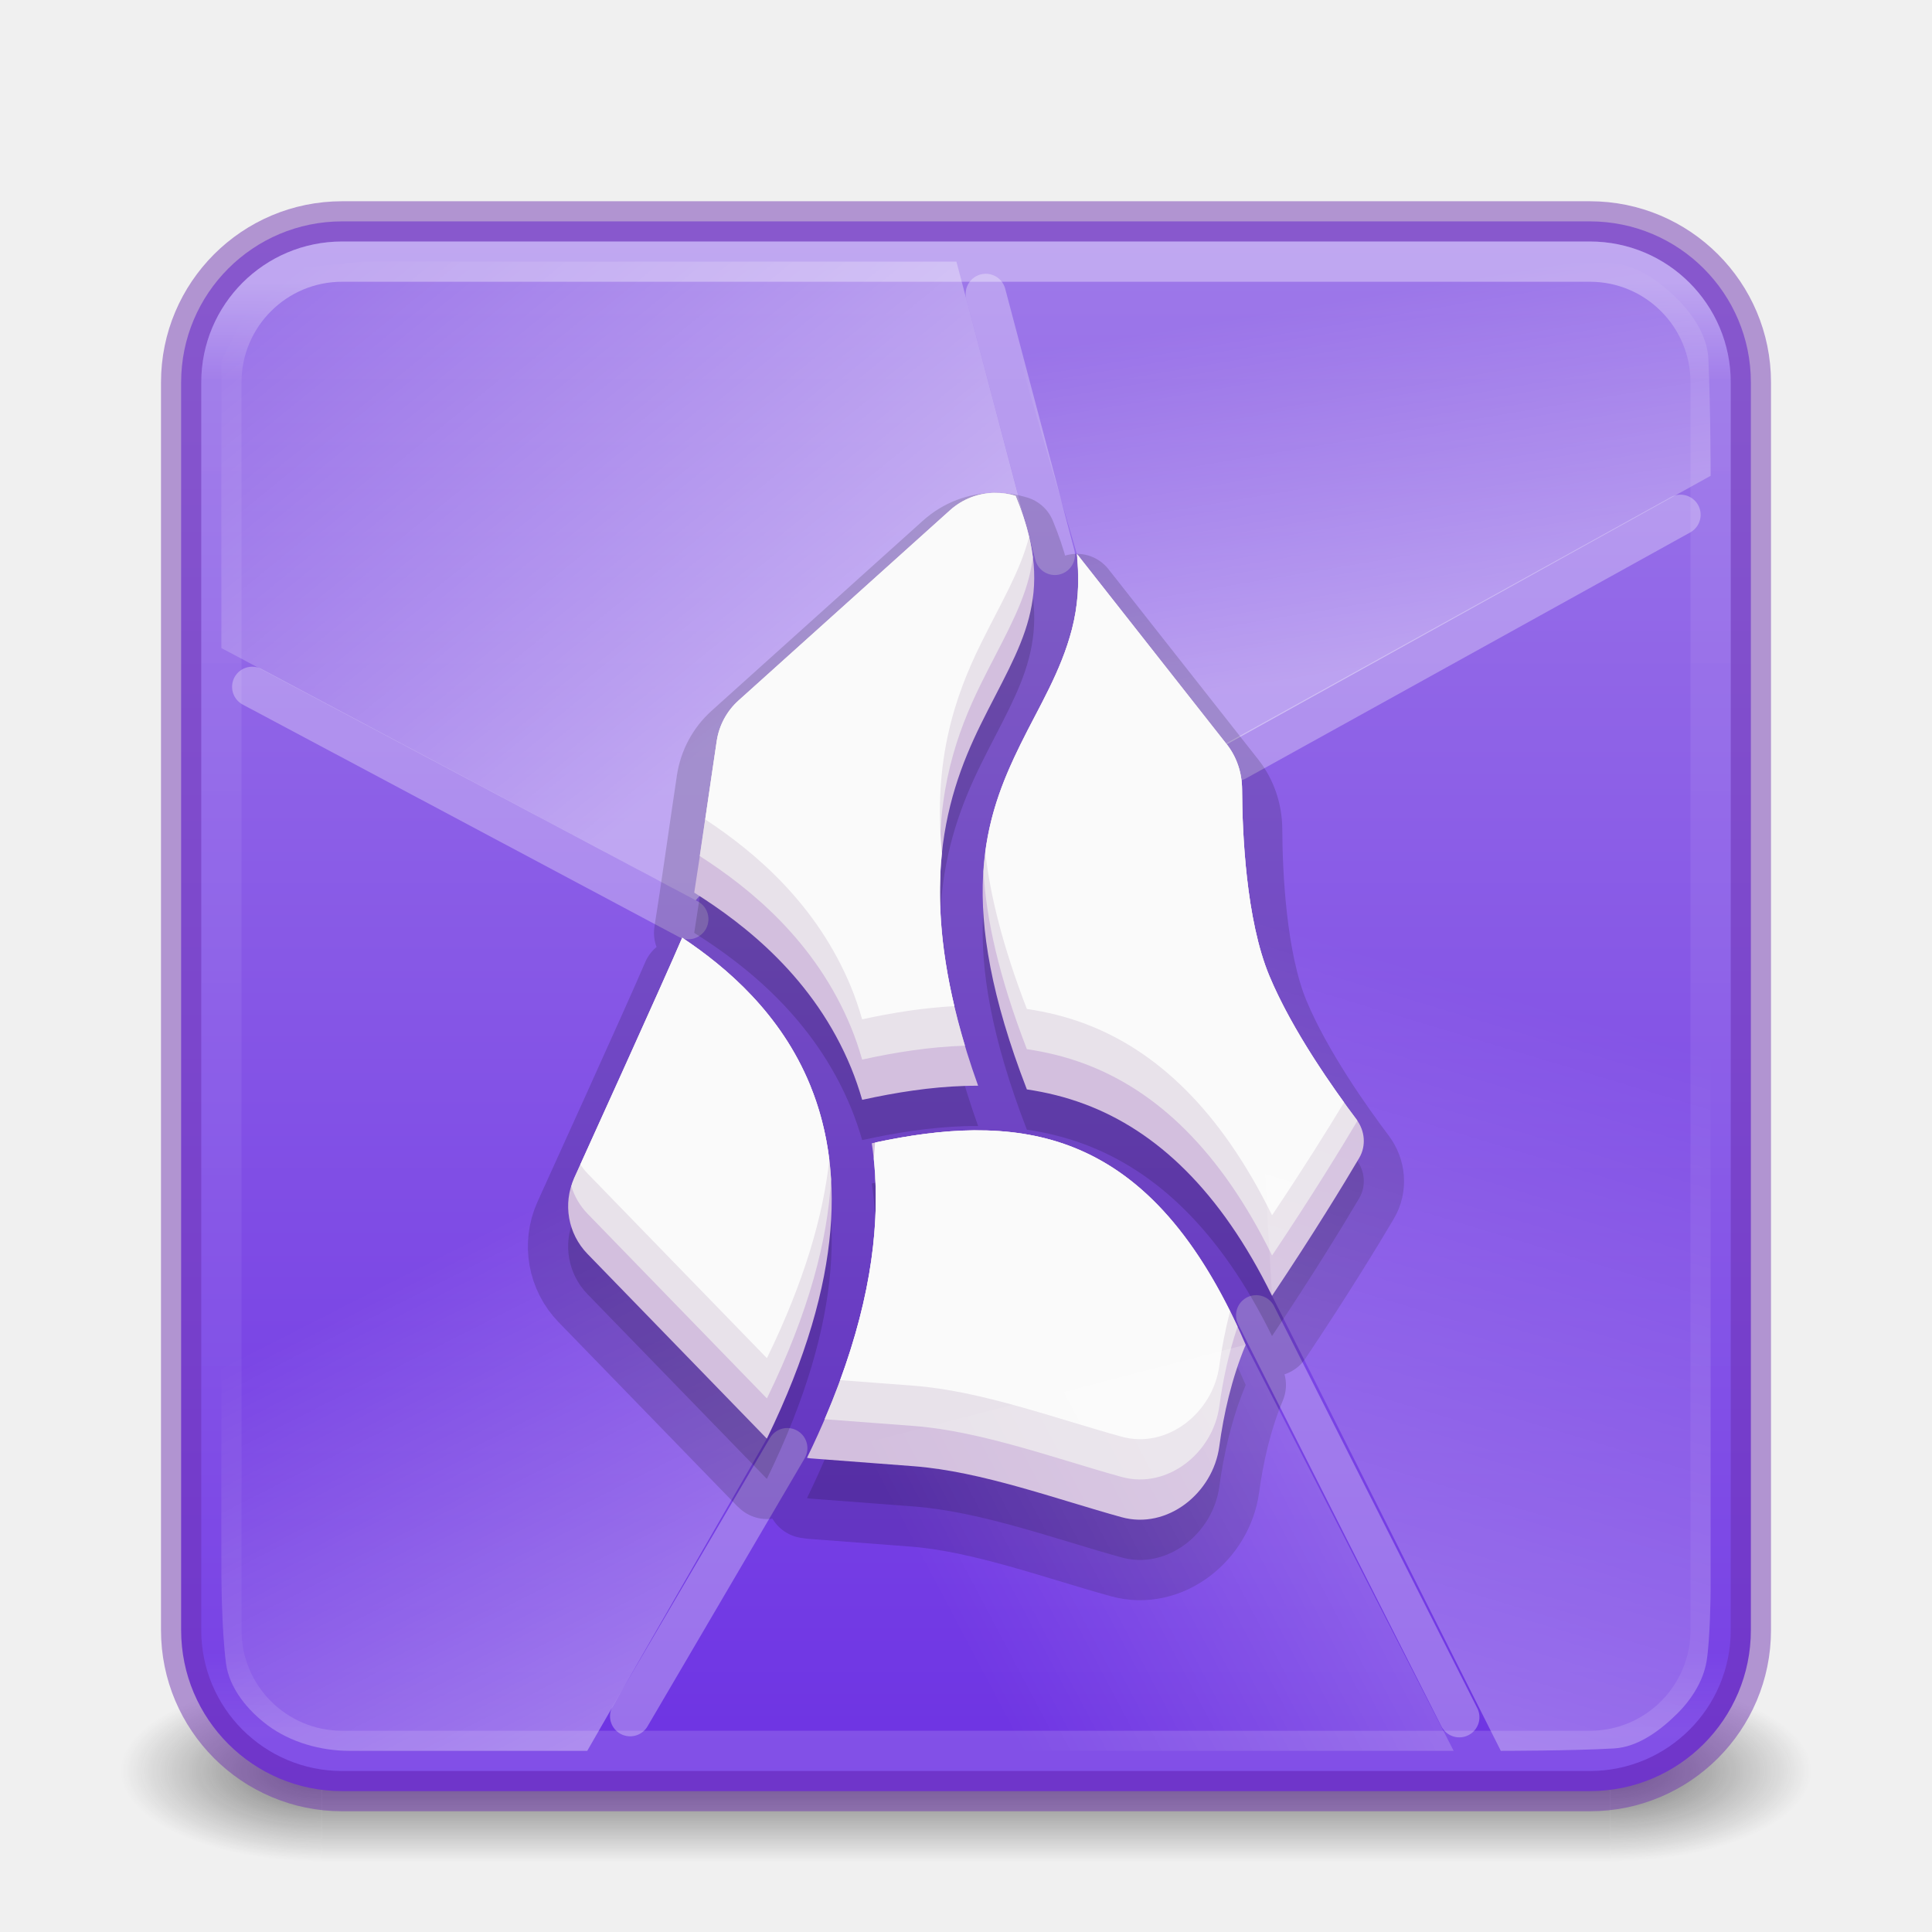
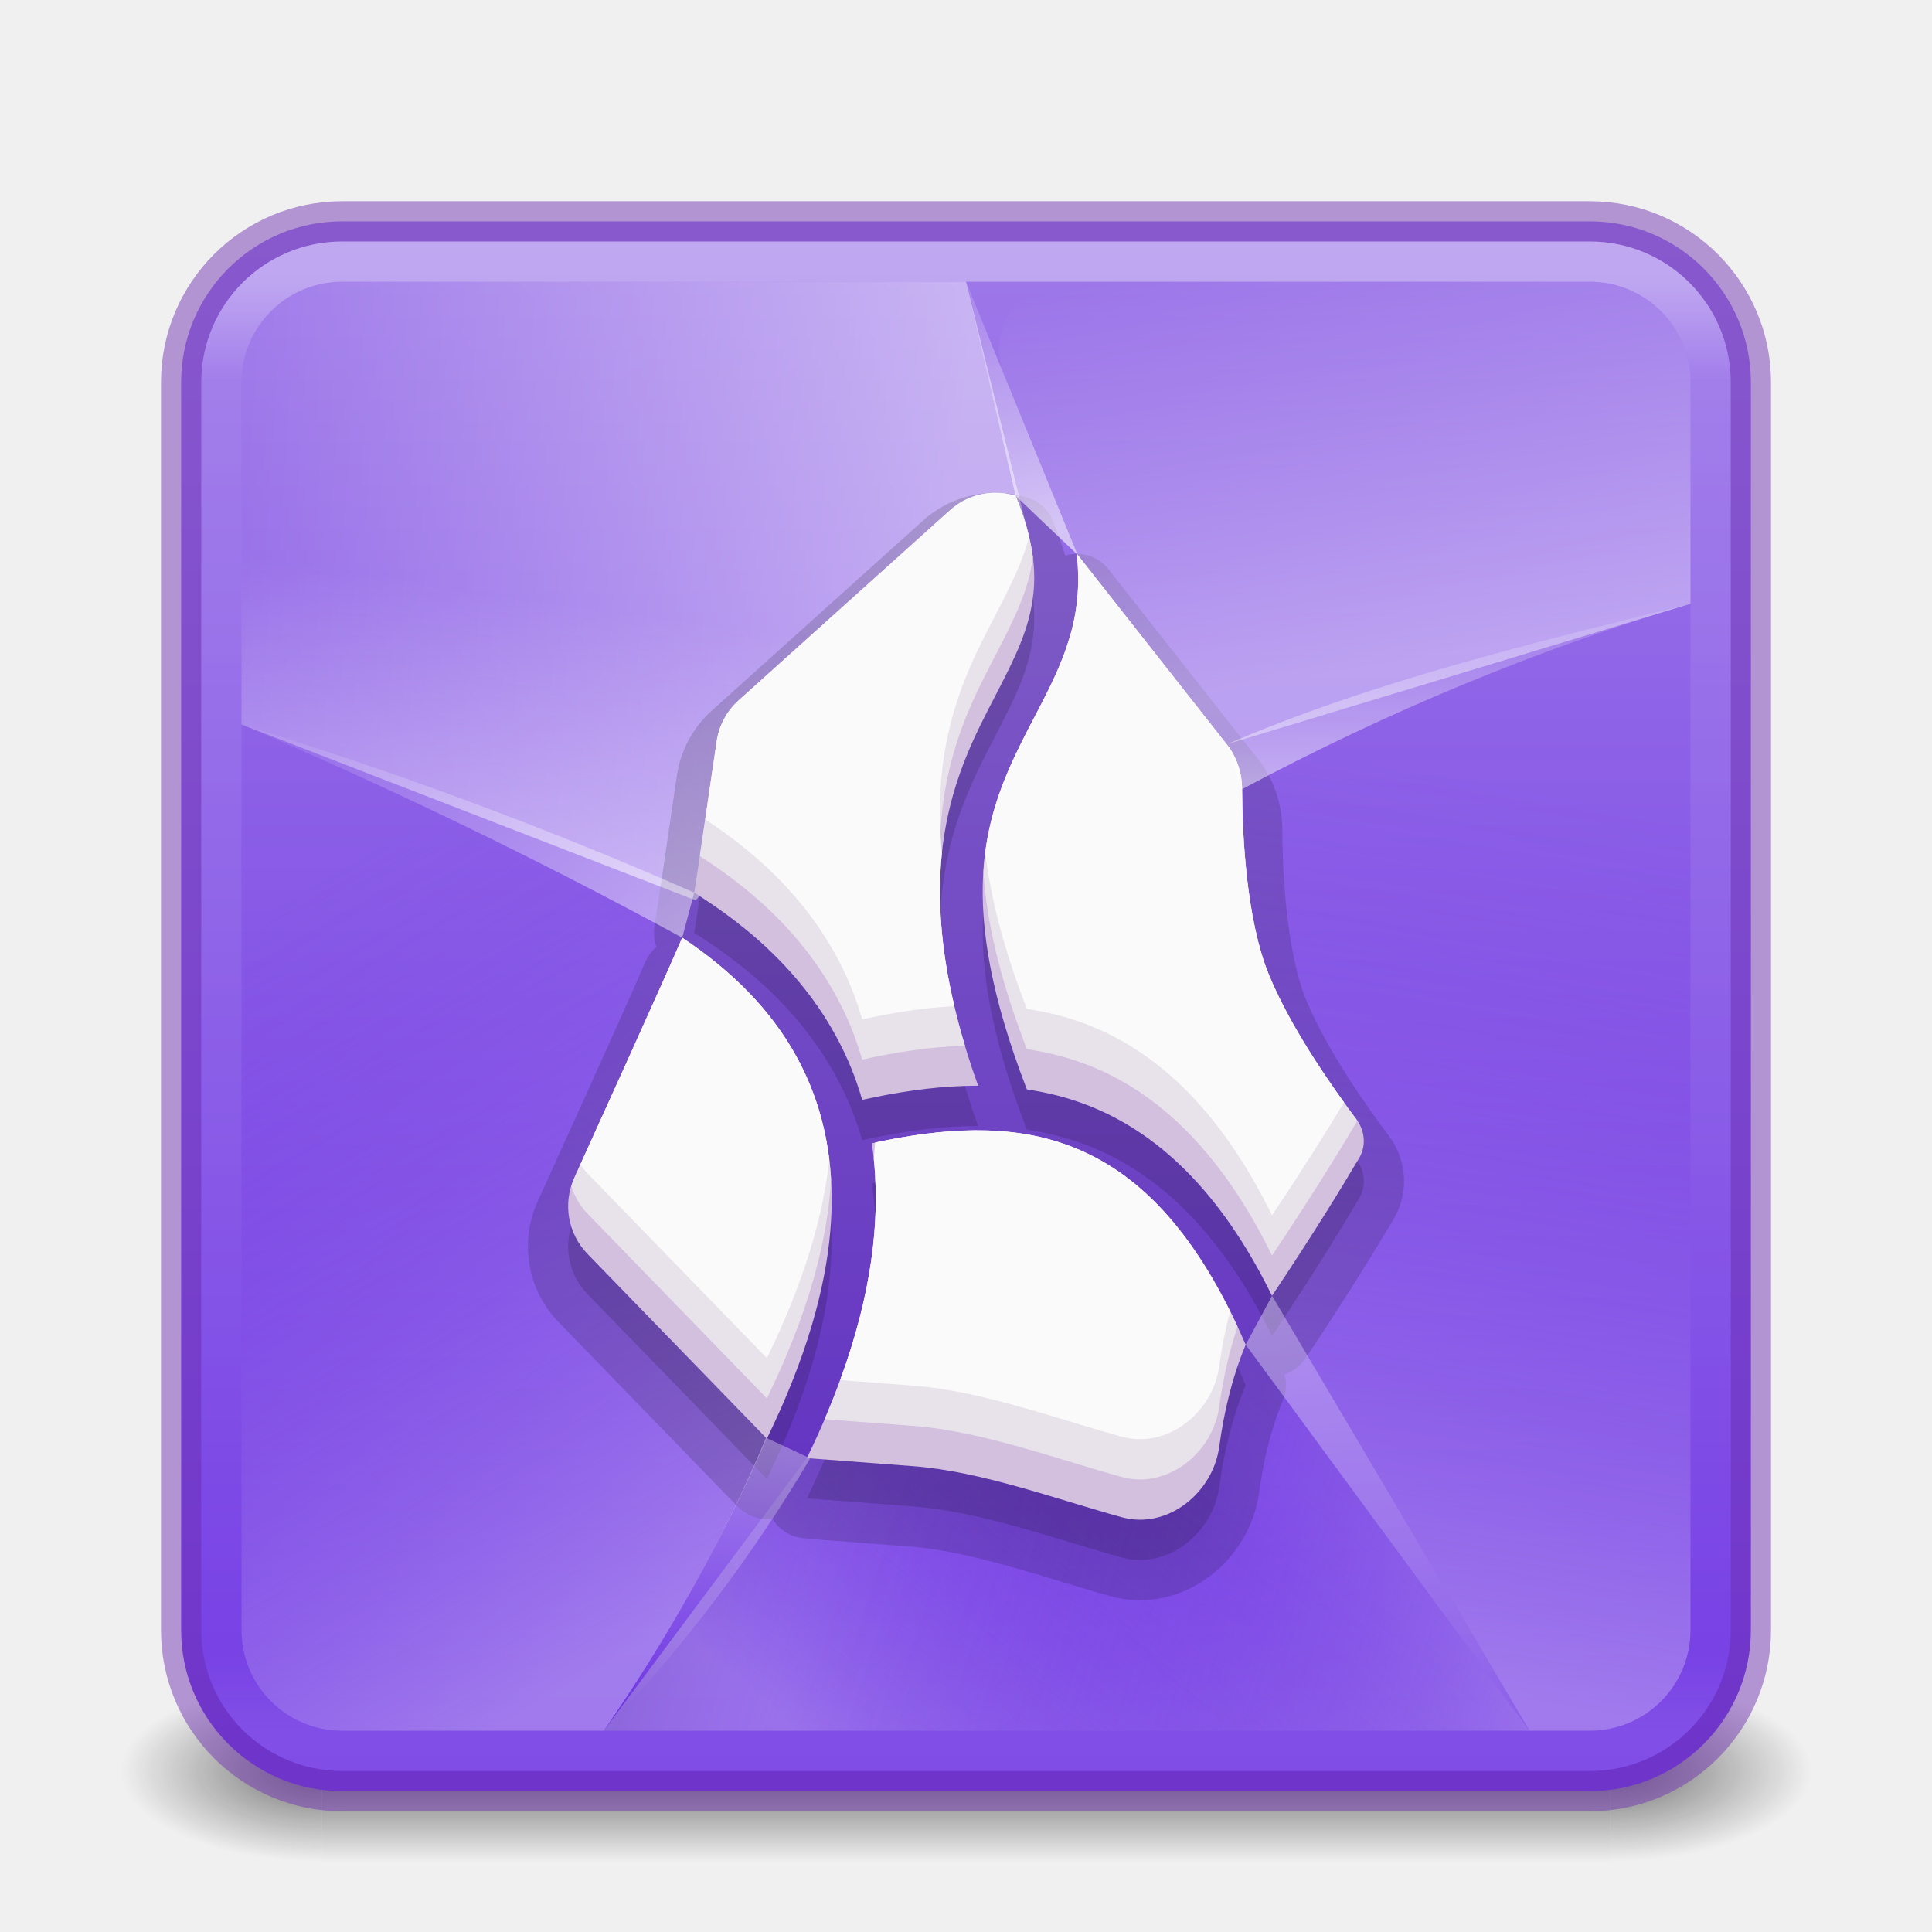
<svg xmlns="http://www.w3.org/2000/svg" xmlns:xlink="http://www.w3.org/1999/xlink" version="1.1" width="48" height="48" id="svg6649" xml:space="preserve">
  <defs id="defs6651">
-     <linearGradient id="linearGradient42">
-       <stop style="stop-color:#ffffff;stop-opacity:0.3;" offset="0" id="stop42" />
-       <stop style="stop-color:#ffffff;stop-opacity:0;" offset="1" id="stop43" />
+     <linearGradient id="linearGradient63">
+       <stop style="stop-color:#000000;stop-opacity:0.2;" offset="0" id="stop61" />
+       <stop style="stop-color:#6c31e3;stop-opacity:0;" offset="0.402" id="stop62" />
+       <stop style="stop-color:#b598f1;stop-opacity:0.088;" offset="0.586" id="stop64" />
+       <stop style="stop-color:#ffffff;stop-opacity:0.3;" offset="1" id="stop63" />
    </linearGradient>
-     <linearGradient id="linearGradient40">
-       <stop style="stop-color:#ffffff;stop-opacity:0.2;" offset="0" id="stop40" />
-       <stop style="stop-color:#ffffff;stop-opacity:0;" offset="1" id="stop41" />
+     <linearGradient id="linearGradient59">
+       <stop style="stop-color:#ffffff;stop-opacity:1;" offset="0" id="stop59" />
+       <stop style="stop-color:#ffffff;stop-opacity:0;" offset="1" id="stop60" />
    </linearGradient>
-     <linearGradient id="linearGradient36">
-       <stop style="stop-color:#ffffff;stop-opacity:0.349;" offset="0" id="stop36" />
-       <stop style="stop-color:#ffffff;stop-opacity:0;" offset="1" id="stop39" />
+     <linearGradient id="linearGradient57">
+       <stop style="stop-color:#ffffff;stop-opacity:1;" offset="0" id="stop57" />
+       <stop style="stop-color:#ffffff;stop-opacity:0;" offset="1" id="stop58" />
+     </linearGradient>
+     <linearGradient id="linearGradient55">
+       <stop style="stop-color:#000000;stop-opacity:0.2;" offset="0" id="stop54" />
+       <stop style="stop-color:#6c31e3;stop-opacity:0;" offset="0.292" id="stop56" />
+       <stop style="stop-color:#ffffff;stop-opacity:0.3;" offset="1" id="stop55" />
+     </linearGradient>
+     <linearGradient id="linearGradient53">
+       <stop style="stop-color:#ffffff;stop-opacity:0.349;" offset="0" id="stop51" />
+       <stop style="stop-color:#6c31e3;stop-opacity:0;" offset="0.871" id="stop52" />
+     </linearGradient>
+     <linearGradient id="linearGradient49">
+       <stop style="stop-color:#ffffff;stop-opacity:1;" offset="0" id="stop49" />
+       <stop style="stop-color:#ffffff;stop-opacity:0;" offset="1" id="stop50" />
+     </linearGradient>
+     <linearGradient id="linearGradient46">
+       <stop style="stop-color:#ffffff;stop-opacity:1;" offset="0" id="stop47" />
+       <stop style="stop-color:#ffffff;stop-opacity:0;" offset="1" id="stop48" />
+     </linearGradient>
+     <linearGradient id="linearGradient45">
+       <stop style="stop-color:#ffffff;stop-opacity:0.349;" offset="0" id="stop44" />
+       <stop style="stop-color:#6c31e3;stop-opacity:0;" offset="0.762" id="stop46" />
+     </linearGradient>
+     <linearGradient id="linearGradient19">
+       <stop style="stop-color:#ffffff;stop-opacity:1;" offset="0" id="stop19" />
+       <stop style="stop-color:#ffffff;stop-opacity:0;" offset="1" id="stop20" />
    </linearGradient>
    <linearGradient id="linearGradient31">
      <stop style="stop-color:#ffffff;stop-opacity:0.452;" offset="0" id="stop34" />
      <stop style="stop-color:#ffffff;stop-opacity:0;" offset="1" id="stop35" />
    </linearGradient>
    <linearGradient id="linearGradient27">
      <stop style="stop-color:#ffffff;stop-opacity:0.396;" offset="0" id="stop27" />
      <stop style="stop-color:#ffffff;stop-opacity:0;" offset="1" id="stop30" />
    </linearGradient>
    <linearGradient id="linearGradient1201">
      <stop id="stop1193" style="stop-color:#ffffff;stop-opacity:1" offset="0" />
      <stop id="stop1195" style="stop-color:#ffffff;stop-opacity:0.235" offset="0.068" />
      <stop id="stop1197" style="stop-color:#ffffff;stop-opacity:0.157" offset="0.947" />
      <stop id="stop1199" style="stop-color:#ffffff;stop-opacity:0.392" offset="1" />
    </linearGradient>
    <linearGradient id="linearGradient3688-166-749">
      <stop id="stop2883" style="stop-color:#181818;stop-opacity:1" offset="0" />
      <stop id="stop2885" style="stop-color:#181818;stop-opacity:0" offset="1" />
    </linearGradient>
    <linearGradient id="linearGradient3702-501-757">
      <stop id="stop2895" style="stop-color:#181818;stop-opacity:0" offset="0" />
      <stop id="stop2897" style="stop-color:#181818;stop-opacity:1" offset="0.5" />
      <stop id="stop2899" style="stop-color:#181818;stop-opacity:0" offset="1" />
    </linearGradient>
-     <radialGradient cx="4.993" cy="43.5" r="2.5" fx="4.993" fy="43.5" id="radialGradient3013-6" xlink:href="#linearGradient3688-166-749" gradientUnits="userSpaceOnUse" gradientTransform="matrix(2.003784,0,0,0.8999999,29.98813,4.850003)" />
-     <radialGradient cx="4.993" cy="43.5" r="2.5" fx="4.993" fy="43.5" id="radialGradient3015-1" xlink:href="#linearGradient3688-166-749" gradientUnits="userSpaceOnUse" gradientTransform="matrix(2.003784,0,0,0.8999999,-18.01187,-83.15)" />
-     <linearGradient x1="39" y1="6" x2="39" y2="41.945" id="linearGradient3058-5" xlink:href="#linearGradient1201" gradientUnits="userSpaceOnUse" gradientTransform="translate(4e-6,1.000006)" />
-     <linearGradient xlink:href="#linearGradient3702-501-757" id="linearGradient1191" gradientUnits="userSpaceOnUse" x1="25.058" y1="47.028" x2="25.058" y2="39.999" gradientTransform="matrix(1.142857,0,0,0.6428571,-3.428569,16.03572)" />
-     <linearGradient xlink:href="#linearGradient870" id="linearGradient930-9-2" x1="16.768" y1="2.768" x2="16.768" y2="29.897" gradientUnits="userSpaceOnUse" gradientTransform="matrix(1.444444,0,0,1.444444,0.888913,1.888891)" />
    <linearGradient id="linearGradient870">
      <stop id="stop866" offset="0" style="stop-color:#9e79e9;stop-opacity:1;" />
      <stop id="stop868" offset="1" style="stop-color:#6c31e3;stop-opacity:1;" />
    </linearGradient>
-     <linearGradient xlink:href="#linearGradient27" id="linearGradient30" x1="35.33" y1="16.346" x2="33.816" y2="7.375" gradientUnits="userSpaceOnUse" />
-     <linearGradient xlink:href="#linearGradient31" id="linearGradient35" x1="20.975" y1="16.04" x2="10.978" y2="3.786" gradientUnits="userSpaceOnUse" />
-     <linearGradient xlink:href="#linearGradient36" id="linearGradient39" x1="15.655" y1="42.638" x2="10.048" y2="31.618" gradientUnits="userSpaceOnUse" />
-     <linearGradient xlink:href="#linearGradient40" id="linearGradient41" x1="33.885" y1="37.756" x2="24.839" y2="42.528" gradientUnits="userSpaceOnUse" />
-     <linearGradient xlink:href="#linearGradient42" id="linearGradient43" x1="37.287" y1="43.5" x2="42.5" y2="26.227" gradientUnits="userSpaceOnUse" />
+     <radialGradient cx="4.993" cy="43.5" r="2.5" fx="4.993" fy="43.5" id="radialGradient3013-6-7" xlink:href="#linearGradient3688-166-749" gradientUnits="userSpaceOnUse" gradientTransform="matrix(2.003784,0,0,0.8999999,29.98813,4.850003)" />
+     <radialGradient cx="4.993" cy="43.5" r="2.5" fx="4.993" fy="43.5" id="radialGradient3015-1-9" xlink:href="#linearGradient3688-166-749" gradientUnits="userSpaceOnUse" gradientTransform="matrix(2.003784,0,0,0.8999999,-18.01187,-83.15)" />
+     <linearGradient xlink:href="#linearGradient3702-501-757" id="linearGradient2" gradientUnits="userSpaceOnUse" gradientTransform="matrix(1.142857,0,0,0.6428571,-3.428569,16.03572)" x1="25.058" y1="47.028" x2="25.058" y2="39.999" />
+     <linearGradient xlink:href="#linearGradient1201" id="linearGradient7" gradientUnits="userSpaceOnUse" gradientTransform="translate(4e-6,1.000006)" x1="39" y1="6" x2="39" y2="41.945" />
+     <linearGradient xlink:href="#linearGradient870" id="linearGradient16" x1="82" y1="6" x2="82" y2="44" gradientUnits="userSpaceOnUse" gradientTransform="translate(-58)" />
+     <linearGradient xlink:href="#linearGradient19" id="linearGradient20" x1="84.002" y1="13.051" x2="82" y2="5.5" gradientUnits="userSpaceOnUse" gradientTransform="translate(-58)" />
+     <linearGradient xlink:href="#linearGradient53" id="linearGradient32" gradientUnits="userSpaceOnUse" x1="34.616" y1="41.75" x2="38.823" y2="16.314" />
+     <linearGradient xlink:href="#linearGradient63" id="linearGradient33" gradientUnits="userSpaceOnUse" x1="34.883" y1="29.53" x2="22.347" y2="45" />
+     <linearGradient xlink:href="#linearGradient31" id="linearGradient34" gradientUnits="userSpaceOnUse" x1="24" y1="10.788" x2="4" y2="9.482" />
+     <linearGradient xlink:href="#linearGradient27" id="linearGradient37" gradientUnits="userSpaceOnUse" x1="35.33" y1="16.346" x2="33.554" y2="6" />
+     <linearGradient xlink:href="#linearGradient45" id="linearGradient38" gradientUnits="userSpaceOnUse" x1="15.743" y1="40.985" x2="2.3" y2="17.665" />
+     <linearGradient xlink:href="#linearGradient31" id="linearGradient44" gradientUnits="userSpaceOnUse" x1="11.92" y1="23.297" x2="13.116" y2="14.826" />
+     <linearGradient xlink:href="#linearGradient46" id="linearGradient48" x1="73.495" y1="25.496" x2="65.861" y2="15.295" gradientUnits="userSpaceOnUse" gradientTransform="translate(-58)" />
+     <linearGradient xlink:href="#linearGradient49" id="linearGradient50" x1="96.537" y1="19.607" x2="96.487" y2="13.676" gradientUnits="userSpaceOnUse" gradientTransform="translate(-58)" />
+     <linearGradient xlink:href="#linearGradient55" id="linearGradient56" gradientUnits="userSpaceOnUse" x1="13.116" y1="38.533" x2="37.131" y2="46.25" />
+     <linearGradient xlink:href="#linearGradient57" id="linearGradient58" x1="77.989" y1="34.496" x2="77.054" y2="43" gradientUnits="userSpaceOnUse" gradientTransform="translate(-58)" />
+     <linearGradient xlink:href="#linearGradient59" id="linearGradient60" x1="90.603" y1="31.664" x2="94.455" y2="57.563" gradientUnits="userSpaceOnUse" gradientTransform="translate(-58)" />
  </defs>
-   <rect style="opacity:0.6;fill:url(#radialGradient3013-6);fill-opacity:1;stroke:none;stroke-width:0.863" id="rect2801-3-7" y="41.75" x="40" height="4.5" width="5" />
-   <rect style="opacity:0.6;fill:url(#radialGradient3015-1);fill-opacity:1;stroke:none;stroke-width:0.863" id="rect3696-6-3" transform="scale(-1)" y="-46.25" x="-8" height="4.5" width="5" />
-   <rect style="opacity:0.6;fill:url(#linearGradient1191);fill-opacity:1;stroke:none;stroke-width:0.863" id="rect3700-4-6" y="41.75" x="8" height="4.5" width="32" />
-   <rect style="color:#000000;font-variation-settings:normal;display:inline;overflow:visible;visibility:visible;opacity:1;vector-effect:none;fill:url(#linearGradient930-9-2);fill-opacity:1;fill-rule:nonzero;stroke:#7239b3;stroke-width:1;stroke-linecap:butt;stroke-linejoin:miter;stroke-miterlimit:4;stroke-dasharray:none;stroke-dashoffset:0;stroke-opacity:0.5;marker:none;enable-background:accumulate;stop-color:#000000;stop-opacity:1" id="rect5505-21-1" y="5.5" x="4.5" ry="4" rx="4" height="39" width="39" />
-   <path style="opacity:0.3;fill:none;fill-opacity:1;stroke:#ffffff;stroke-linecap:round;stroke-linejoin:round;paint-order:markers stroke fill" d="m 31.209,32.678 5.047,9.986" id="path23" />
-   <path style="opacity:0.3;fill:none;fill-opacity:1;stroke:#ffffff;stroke-linecap:round;stroke-linejoin:round;paint-order:markers stroke fill" d="m 19.56,35.979 -3.904,6.659" id="path22" />
-   <path style="opacity:1;fill:url(#linearGradient39);stroke:none;stroke-width:2;stroke-linecap:butt;stroke-linejoin:round;stroke-dasharray:none;stroke-opacity:1;paint-order:markers stroke fill" d="M 16.95,23.298 5.5,17.225 v 21.816 c 0,0 0,1.416 0.116,2.292 0.081,0.611 0.54,1.164 1.034,1.532 0.568,0.423 1.32,0.634 2.029,0.634 h 2.05 l 3.861,0 4.465,-7.761 z" id="path35" />
-   <path style="opacity:0.3;fill:none;fill-opacity:1;stroke:#ffffff;stroke-linecap:round;stroke-linejoin:round;paint-order:markers stroke fill" d="M 17.101,22.836 6.266,17.064" id="path17" />
-   <path style="opacity:0.3;fill:none;fill-opacity:1;stroke:#ffffff;stroke-linecap:round;stroke-linejoin:round;paint-order:markers stroke fill" d="M 30.718,18.9 41.752,12.79" id="path21" />
-   <path style="opacity:0.3;fill:none;fill-opacity:1;stroke:#ffffff;stroke-linecap:round;stroke-linejoin:round;paint-order:markers stroke fill" d="M 26.207,13.786 24.491,7.302" id="path20" />
-   <path style="opacity:1;fill:url(#linearGradient30);stroke:none;stroke-width:2;stroke-linecap:butt;stroke-linejoin:round;stroke-dasharray:none;stroke-opacity:1;paint-order:markers stroke fill" d="m 24.63,6.5 2.124,7.26 3.725,4.732 12.021,-6.671 c 0,0 0,-1.657 -0.056,-2.905 C 42.419,8.367 42.079,7.839 41.692,7.448 41.229,6.981 40.602,6.536 39.944,6.532 34.02,6.5 24.63,6.5 24.63,6.5 Z" id="path26" />
-   <path style="opacity:1;fill:url(#linearGradient35);stroke:none;stroke-width:2;stroke-linecap:butt;stroke-linejoin:round;stroke-dasharray:none;stroke-opacity:1;paint-order:markers stroke fill" d="M 23.762,6.5 25.52,13.152 17.284,22.368 5.5,16.101 V 8.964 L 6.266,7.449 7.559,6.649 9.031,6.5 Z" id="path30" />
-   <rect style="opacity:0.35;fill:none;stroke:url(#linearGradient3058-5);stroke-width:1;stroke-linecap:round;stroke-linejoin:round;stroke-miterlimit:4;stroke-dasharray:none;stroke-dashoffset:0;stroke-opacity:1" id="rect6741-2" y="6.5" x="5.5" ry="3" rx="3" height="37" width="37" />
-   <path id="path24" style="opacity:0.15;fill:#000000;fill-opacity:1;stroke:#000000;stroke-width:2;stroke-linecap:butt;stroke-linejoin:round;stroke-dasharray:none;stroke-opacity:1;paint-order:markers stroke fill" d="m 24.712,13.244 c -0.396,0.005 -0.793,0.148 -1.113,0.435 l -5.249,4.722 c -0.293,0.263 -0.484,0.619 -0.543,1.009 -0.161,1.065 -0.4,2.776 -0.559,3.767 1.254,0.788 2.984,2.125 3.9,4.359 0.103,0.252 0.193,0.516 0.273,0.789 0.843,-0.185 1.692,-0.318 2.534,-0.345 0.115,-0.004 0.231,-0.006 0.346,-0.005 -1.625,-4.533 -0.867,-7.078 0.059,-8.964 0.489,-0.996 0.983,-1.805 1.203,-2.658 0.215,-0.833 0.209,-1.729 -0.33,-3.035 -0.169,-0.052 -0.344,-0.077 -0.52,-0.075 z m 2.042,1.516 c 0.078,0.684 0.025,1.302 -0.121,1.869 -0.275,1.064 -0.822,1.933 -1.282,2.87 -0.901,1.835 -1.623,3.946 0.161,8.567 0.485,0.072 0.965,0.189 1.437,0.366 1.768,0.662 3.362,2.133 4.654,4.762 1.044,-1.561 1.788,-2.783 2.165,-3.423 0.178,-0.3 0.145,-0.677 -0.065,-0.956 -0.547,-0.725 -1.595,-2.199 -2.165,-3.564 -0.587,-1.403 -0.675,-3.582 -0.68,-4.644 -0.002,-0.403 -0.13,-0.797 -0.379,-1.114 z m -9.804,9.538 c -0.458,1.076 -2.686,5.975 -2.686,5.975 -0.285,0.635 -0.153,1.38 0.331,1.879 l 4.436,4.569 c 0.007,0.007 0.016,0.012 0.023,0.019 1.97,-4.04 1.877,-6.819 1.071,-8.784 -0.724,-1.766 -2.062,-2.916 -3.176,-3.657 z m 7.262,4.785 c -0.82,0.006 -1.675,0.129 -2.553,0.321 0.31,2.053 -0.059,4.633 -1.609,7.815 0.027,0.003 0.053,0.011 0.08,0.013 0,0 2.354,0.179 2.575,0.196 1.68,0.129 3.547,0.821 5.16,1.266 1.132,0.314 2.271,-0.594 2.428,-1.758 0.107,-0.792 0.304,-1.685 0.656,-2.526 -1.273,-2.944 -2.771,-4.338 -4.387,-4.943 -0.744,-0.278 -1.53,-0.389 -2.35,-0.383 z" />
-   <path id="path25" style="opacity:0.15;fill:#000000;fill-opacity:1;stroke:none;stroke-width:2;stroke-linecap:butt;stroke-linejoin:round;stroke-dasharray:none;stroke-opacity:1;paint-order:markers stroke fill" d="m 24.712,13.244 c -0.396,0.005 -0.793,0.148 -1.113,0.435 l -5.249,4.722 c -0.293,0.263 -0.484,0.619 -0.543,1.009 -0.161,1.065 -0.4,2.776 -0.559,3.767 1.254,0.788 2.984,2.125 3.9,4.359 0.103,0.252 0.193,0.516 0.273,0.789 0.843,-0.185 1.692,-0.318 2.534,-0.345 0.115,-0.004 0.231,-0.006 0.346,-0.005 -1.625,-4.533 -0.867,-7.078 0.059,-8.964 0.489,-0.996 0.983,-1.805 1.203,-2.658 0.215,-0.833 0.209,-1.729 -0.33,-3.035 -0.169,-0.052 -0.344,-0.077 -0.52,-0.075 z m 2.042,1.516 c 0.078,0.684 0.025,1.302 -0.121,1.869 -0.275,1.064 -0.822,1.933 -1.282,2.87 -0.901,1.835 -1.623,3.946 0.161,8.567 0.485,0.072 0.965,0.189 1.437,0.366 1.768,0.662 3.362,2.133 4.654,4.762 1.044,-1.561 1.788,-2.783 2.165,-3.423 0.178,-0.3 0.145,-0.677 -0.065,-0.956 -0.547,-0.725 -1.595,-2.199 -2.165,-3.564 -0.587,-1.403 -0.675,-3.582 -0.68,-4.644 -0.002,-0.403 -0.13,-0.797 -0.379,-1.114 z m -9.804,9.538 c -0.458,1.076 -2.686,5.975 -2.686,5.975 -0.285,0.635 -0.153,1.38 0.331,1.879 l 4.436,4.569 c 0.007,0.007 0.016,0.012 0.023,0.019 1.97,-4.04 1.877,-6.819 1.071,-8.784 -0.724,-1.766 -2.062,-2.916 -3.176,-3.657 z m 7.262,4.785 c -0.82,0.006 -1.675,0.129 -2.553,0.321 0.31,2.053 -0.059,4.633 -1.609,7.815 0.027,0.003 0.053,0.011 0.08,0.013 0,0 2.354,0.179 2.575,0.196 1.68,0.129 3.547,0.821 5.16,1.266 1.132,0.314 2.271,-0.594 2.428,-1.758 0.107,-0.792 0.304,-1.685 0.656,-2.526 -1.273,-2.944 -2.771,-4.338 -4.387,-4.943 -0.744,-0.278 -1.53,-0.389 -2.35,-0.383 z" />
-   <path id="path1-0-0" style="fill:#d3bfde;fill-opacity:1;stroke-width:0.064" d="m 24.712,12.244 c -0.396,0.005 -0.793,0.148 -1.113,0.435 l -5.249,4.722 c -0.293,0.263 -0.484,0.619 -0.543,1.009 -0.161,1.065 -0.4,2.776 -0.559,3.767 1.254,0.788 2.984,2.125 3.9,4.359 0.103,0.252 0.193,0.516 0.273,0.789 0.843,-0.185 1.692,-0.318 2.534,-0.345 0.115,-0.004 0.231,-0.006 0.346,-0.005 -1.625,-4.533 -0.867,-7.078 0.059,-8.964 0.489,-0.996 0.983,-1.805 1.203,-2.658 0.215,-0.833 0.209,-1.729 -0.33,-3.035 -0.169,-0.052 -0.344,-0.077 -0.52,-0.075 z m 2.042,1.516 c 0.078,0.684 0.025,1.302 -0.121,1.869 -0.275,1.064 -0.822,1.933 -1.282,2.87 -0.901,1.835 -1.623,3.946 0.161,8.567 0.485,0.072 0.965,0.189 1.437,0.366 1.768,0.662 3.362,2.133 4.654,4.762 1.044,-1.561 1.788,-2.783 2.165,-3.423 0.178,-0.3 0.145,-0.677 -0.065,-0.956 -0.547,-0.725 -1.595,-2.199 -2.165,-3.564 -0.587,-1.403 -0.675,-3.582 -0.68,-4.644 -0.002,-0.403 -0.13,-0.797 -0.379,-1.114 z m -9.804,9.538 c -0.458,1.076 -2.686,5.975 -2.686,5.975 -0.285,0.635 -0.153,1.38 0.331,1.879 l 4.436,4.569 c 0.007,0.007 0.016,0.012 0.023,0.019 1.97,-4.04 1.877,-6.819 1.071,-8.784 -0.724,-1.766 -2.062,-2.916 -3.176,-3.657 z m 7.262,4.785 c -0.82,0.006 -1.675,0.129 -2.553,0.321 0.31,2.053 -0.059,4.633 -1.609,7.815 0.027,0.003 0.053,0.011 0.08,0.013 0,0 2.354,0.179 2.575,0.196 1.68,0.129 3.547,0.821 5.16,1.266 1.132,0.314 2.271,-0.594 2.428,-1.758 0.107,-0.792 0.304,-1.685 0.656,-2.526 -1.273,-2.944 -2.771,-4.338 -4.387,-4.943 -0.744,-0.278 -1.53,-0.389 -2.35,-0.383 z" />
-   <path id="path13" style="fill:#e8e2ea;fill-opacity:1;stroke-width:0.064" d="m 24.713,12.244 c -0.396,0.005 -0.794,0.148 -1.113,0.436 l -5.25,4.723 c -0.293,0.263 -0.484,0.618 -0.543,1.008 -0.121,0.804 -0.279,1.905 -0.422,2.857 1.241,0.798 2.88,2.111 3.764,4.268 0.103,0.252 0.192,0.516 0.271,0.789 0.843,-0.185 1.693,-0.317 2.535,-0.344 0.006,-2.26e-4 0.013,2.13e-4 0.02,0 -0.513,-1.703 -0.668,-3.101 -0.609,-4.281 -0.105,-2.046 0.411,-3.499 0.994,-4.688 0.489,-0.996 0.983,-1.806 1.203,-2.658 0.043,-0.165 0.075,-0.335 0.098,-0.508 -0.056,-0.449 -0.188,-0.946 -0.428,-1.527 -0.169,-0.052 -0.343,-0.077 -0.52,-0.074 z m 2.059,1.539 c -0.002,0.031 -0.007,0.06 -0.01,0.09 0.059,0.638 0.009,1.221 -0.129,1.756 -0.275,1.064 -0.822,1.933 -1.281,2.869 -0.441,0.898 -0.835,1.863 -0.918,3.154 0.069,1.176 0.378,2.6 1.078,4.414 0.485,0.072 0.965,0.188 1.438,0.365 1.768,0.662 3.362,2.133 4.654,4.762 1.016,-1.519 1.734,-2.694 2.121,-3.348 -0.007,-0.01 -0.012,-0.021 -0.02,-0.031 -0.547,-0.725 -1.595,-2.199 -2.166,-3.564 -0.587,-1.403 -0.675,-3.581 -0.68,-4.643 -0.002,-0.403 -0.131,-0.798 -0.381,-1.115 z m -9.822,9.514 c -0.458,1.076 -2.686,5.975 -2.686,5.975 -0.029,0.065 -0.05,0.133 -0.07,0.199 0.078,0.251 0.212,0.485 0.402,0.682 l 4.436,4.568 c 0.007,0.007 0.017,0.013 0.023,0.02 1.048,-2.15 1.508,-3.941 1.592,-5.443 C 20.593,28.408 20.403,27.632 20.125,26.955 19.401,25.189 18.063,24.039 16.949,23.297 Z m 7.262,4.785 c -0.792,0.006 -1.616,0.123 -2.461,0.303 0.012,0.289 0.011,0.589 -0.004,0.896 0.086,1.671 -0.262,3.654 -1.26,5.979 0.488,0.037 2.028,0.153 2.219,0.168 1.68,0.129 3.547,0.821 5.16,1.266 1.132,0.314 2.271,-0.594 2.428,-1.758 0.084,-0.621 0.227,-1.305 0.453,-1.977 -1.228,-2.637 -2.653,-3.921 -4.184,-4.494 -0.744,-0.278 -1.529,-0.389 -2.35,-0.383 z" />
-   <path id="path15" style="fill:#fafafa;fill-opacity:1;stroke-width:0.064" d="m 24.713,12.244 c -0.396,0.005 -0.794,0.148 -1.113,0.436 l -5.25,4.723 c -0.293,0.263 -0.484,0.618 -0.543,1.008 -0.082,0.543 -0.183,1.25 -0.285,1.947 1.223,0.806 2.775,2.1 3.627,4.178 0.103,0.252 0.192,0.516 0.271,0.789 0.762,-0.167 1.529,-0.286 2.291,-0.328 -0.355,-1.497 -0.42,-2.738 -0.309,-3.795 -0.224,-2.314 0.327,-3.906 0.957,-5.189 0.489,-0.996 0.983,-1.806 1.203,-2.658 0.002,-0.006 0.002,-0.012 0.004,-0.018 -0.074,-0.312 -0.181,-0.647 -0.334,-1.018 -0.169,-0.052 -0.343,-0.077 -0.52,-0.074 z m 2.041,1.516 c 0.078,0.684 0.025,1.303 -0.121,1.869 -0.275,1.064 -0.822,1.933 -1.281,2.869 -0.384,0.783 -0.734,1.617 -0.873,2.674 0.121,1.072 0.433,2.339 1.033,3.895 0.485,0.072 0.965,0.188 1.438,0.365 1.768,0.662 3.362,2.133 4.654,4.762 0.808,-1.209 1.371,-2.115 1.789,-2.805 -0.573,-0.792 -1.374,-1.991 -1.854,-3.139 -0.587,-1.403 -0.675,-3.581 -0.68,-4.643 -0.002,-0.403 -0.131,-0.798 -0.381,-1.115 z m -9.805,9.537 c -0.428,1.006 -2.275,5.072 -2.531,5.637 0.053,0.076 0.112,0.151 0.178,0.219 l 4.436,4.568 c 0.007,0.007 0.017,0.013 0.023,0.02 0.93,-1.908 1.396,-3.533 1.549,-4.926 C 20.52,28.125 20.351,27.507 20.125,26.955 19.401,25.189 18.063,24.039 16.949,23.297 Z m 7.262,4.785 c -0.795,0.006 -1.622,0.123 -2.471,0.305 -0.008,0.133 -0.018,0.268 -0.031,0.404 1.37e-4,0.001 -1.36e-4,0.003 0,0.004 0.162,1.541 -0.055,3.363 -0.836,5.494 0.701,0.053 1.675,0.127 1.832,0.139 1.68,0.129 3.547,0.821 5.16,1.266 1.132,0.314 2.271,-0.594 2.428,-1.758 0.058,-0.43 0.146,-0.89 0.268,-1.355 -1.186,-2.38 -2.543,-3.571 -3.998,-4.115 -0.744,-0.278 -1.529,-0.389 -2.35,-0.383 z" />
-   <path style="opacity:1;fill:url(#linearGradient41);stroke:none;stroke-width:2;stroke-linecap:butt;stroke-linejoin:round;stroke-dasharray:none;stroke-opacity:1;paint-order:markers stroke fill" d="m 20.05,36.219 10.899,-2.81 5.167,10.091 H 15.743 Z" id="path39" />
-   <path style="opacity:1;fill:url(#linearGradient43);stroke:none;stroke-width:2;stroke-linecap:butt;stroke-linejoin:round;stroke-dasharray:none;stroke-opacity:1;paint-order:markers stroke fill" d="m 30.859,19.607 11.641,-6.7 v 26.639 c 0,0 -0.01,1.201 -0.102,1.736 -0.084,0.487 -0.376,0.944 -0.727,1.292 -0.424,0.42 -0.971,0.829 -1.567,0.865 -0.996,0.06 -2.817,0.06 -2.817,0.06 L 31.604,32.194 Z" id="path41" />
+   <rect style="opacity:0.6;fill:url(#radialGradient3013-6-7);fill-opacity:1;stroke:none;stroke-width:0.863" id="rect2801-3-7-3" y="41.75" x="40" height="4.5" width="5" />
+   <rect style="opacity:0.6;fill:url(#radialGradient3015-1-9);fill-opacity:1;stroke:none;stroke-width:0.863" id="rect3696-6-3-7" transform="scale(-1)" y="-46.25" x="-8" height="4.5" width="5" />
+   <rect style="opacity:0.6;fill:url(#linearGradient2);fill-opacity:1;stroke:none;stroke-width:0.863" id="rect3700-4-6-5" y="41.75" x="8" height="4.5" width="32" />
+   <rect style="color:#000000;font-variation-settings:normal;display:inline;overflow:visible;visibility:visible;opacity:1;vector-effect:none;fill:url(#linearGradient16);fill-opacity:1;fill-rule:nonzero;stroke:#7239b3;stroke-width:1;stroke-linecap:butt;stroke-linejoin:miter;stroke-miterlimit:4;stroke-dasharray:none;stroke-dashoffset:0;stroke-opacity:0.5;marker:none;enable-background:accumulate;stop-color:#000000;stop-opacity:1" id="rect5505-21-1-9" y="5.5" x="4.5" ry="4" rx="4" height="39" width="39" />
+   <path style="opacity:1;fill:url(#linearGradient34);stroke:none;stroke-width:2;stroke-linecap:butt;stroke-linejoin:round;stroke-dasharray:none;stroke-opacity:1;paint-order:markers stroke fill" d="M 24,7 25.52,13.152 17.284,22.368 6,18 V 9.5 A 2.5,2.5 0 0 1 8.5,7 Z" id="path29" />
+   <path style="opacity:1;fill:url(#linearGradient44);stroke:none;stroke-width:2;stroke-linecap:butt;stroke-linejoin:round;stroke-dasharray:none;stroke-opacity:1;paint-order:markers stroke fill" d="M 24,7 25.52,13.152 17.284,22.368 6,18 V 9.5 A 2.5,2.5 0 0 1 8.5,7 Z" id="path40" />
+   <path style="opacity:1;fill:url(#linearGradient33);stroke:none;stroke-width:2;stroke-linecap:butt;stroke-linejoin:round;stroke-dasharray:none;stroke-opacity:1;paint-order:markers stroke fill" d="M 20.05,36.219 30.949,33.409 38,43 H 15 Z" id="path31" />
+   <path style="opacity:1;fill:url(#linearGradient56);stroke:none;stroke-width:2;stroke-linecap:butt;stroke-linejoin:round;stroke-dasharray:none;stroke-opacity:1;paint-order:markers stroke fill" d="M 20.05,36.219 30.949,33.409 38,43 H 15 Z" id="path56" />
+   <path style="opacity:1;fill:url(#linearGradient32);stroke:none;stroke-width:2;stroke-linecap:butt;stroke-linejoin:round;stroke-dasharray:none;stroke-opacity:1;paint-order:markers stroke fill" d="M 30.859,19.607 42,15 V 40.5 A 2.5,2.5 0 0 1 39.5,43 H 38 L 31.604,32.194 Z" id="path32" />
+   <rect style="opacity:0.35;fill:none;stroke:url(#linearGradient7);stroke-width:1;stroke-linecap:round;stroke-linejoin:round;stroke-miterlimit:4;stroke-dasharray:none;stroke-dashoffset:0;stroke-opacity:1" id="rect6741-2-2" y="6.5" x="5.5" ry="3" rx="3" height="37" width="37" />
+   <path style="opacity:1;fill:url(#linearGradient38);stroke:none;stroke-width:2;stroke-linecap:butt;stroke-linejoin:round;stroke-dasharray:none;stroke-opacity:1;paint-order:markers stroke fill" d="M 16.95,23.298 6,18 V 40.5 A 2.5,2.5 0 0 0 8.5,43 H 15 c 1.589,-2.293 2.941,-4.713 4.054,-7.261 z" id="path27" />
+   <path id="path24-9" style="opacity:0.15;fill:#000000;fill-opacity:1;stroke:#000000;stroke-width:2;stroke-linecap:butt;stroke-linejoin:round;stroke-dasharray:none;stroke-opacity:1;paint-order:markers stroke fill" d="m 24.712,13.244 c -0.396,0.005 -0.793,0.148 -1.113,0.435 l -5.249,4.722 c -0.293,0.263 -0.484,0.619 -0.543,1.009 -0.161,1.065 -0.4,2.776 -0.559,3.767 1.254,0.788 2.984,2.125 3.9,4.359 0.103,0.252 0.193,0.516 0.273,0.789 0.843,-0.185 1.692,-0.318 2.534,-0.345 0.115,-0.004 0.231,-0.006 0.346,-0.005 -1.625,-4.533 -0.867,-7.078 0.059,-8.964 0.489,-0.996 0.983,-1.805 1.203,-2.658 0.215,-0.833 0.209,-1.729 -0.33,-3.035 -0.169,-0.052 -0.344,-0.077 -0.52,-0.075 z m 2.042,1.516 c 0.078,0.684 0.025,1.302 -0.121,1.869 -0.275,1.064 -0.822,1.933 -1.282,2.87 -0.901,1.835 -1.623,3.946 0.161,8.567 0.485,0.072 0.965,0.189 1.437,0.366 1.768,0.662 3.362,2.133 4.654,4.762 1.044,-1.561 1.788,-2.783 2.165,-3.423 0.178,-0.3 0.145,-0.677 -0.065,-0.956 -0.547,-0.725 -1.595,-2.199 -2.165,-3.564 -0.587,-1.403 -0.675,-3.582 -0.68,-4.644 -0.002,-0.403 -0.13,-0.797 -0.379,-1.114 z m -9.804,9.538 c -0.458,1.076 -2.686,5.975 -2.686,5.975 -0.285,0.635 -0.153,1.38 0.331,1.879 l 4.436,4.569 c 0.007,0.007 0.016,0.012 0.023,0.019 1.97,-4.04 1.877,-6.819 1.071,-8.784 -0.724,-1.766 -2.062,-2.916 -3.176,-3.657 z m 7.262,4.785 c -0.82,0.006 -1.675,0.129 -2.553,0.321 0.31,2.053 -0.059,4.633 -1.609,7.815 0.027,0.003 0.053,0.011 0.08,0.013 0,0 2.354,0.179 2.575,0.196 1.68,0.129 3.547,0.821 5.16,1.266 1.132,0.314 2.271,-0.594 2.428,-1.758 0.107,-0.792 0.304,-1.685 0.656,-2.526 -1.273,-2.944 -2.771,-4.338 -4.387,-4.943 -0.744,-0.278 -1.53,-0.389 -2.35,-0.383 z" />
+   <path id="path25-3" style="opacity:0.15;fill:#000000;fill-opacity:1;stroke:none;stroke-width:2;stroke-linecap:butt;stroke-linejoin:round;stroke-dasharray:none;stroke-opacity:1;paint-order:markers stroke fill" d="m 24.712,13.244 c -0.396,0.005 -0.793,0.148 -1.113,0.435 l -5.249,4.722 c -0.293,0.263 -0.484,0.619 -0.543,1.009 -0.161,1.065 -0.4,2.776 -0.559,3.767 1.254,0.788 2.984,2.125 3.9,4.359 0.103,0.252 0.193,0.516 0.273,0.789 0.843,-0.185 1.692,-0.318 2.534,-0.345 0.115,-0.004 0.231,-0.006 0.346,-0.005 -1.625,-4.533 -0.867,-7.078 0.059,-8.964 0.489,-0.996 0.983,-1.805 1.203,-2.658 0.215,-0.833 0.209,-1.729 -0.33,-3.035 -0.169,-0.052 -0.344,-0.077 -0.52,-0.075 z m 2.042,1.516 c 0.078,0.684 0.025,1.302 -0.121,1.869 -0.275,1.064 -0.822,1.933 -1.282,2.87 -0.901,1.835 -1.623,3.946 0.161,8.567 0.485,0.072 0.965,0.189 1.437,0.366 1.768,0.662 3.362,2.133 4.654,4.762 1.044,-1.561 1.788,-2.783 2.165,-3.423 0.178,-0.3 0.145,-0.677 -0.065,-0.956 -0.547,-0.725 -1.595,-2.199 -2.165,-3.564 -0.587,-1.403 -0.675,-3.582 -0.68,-4.644 -0.002,-0.403 -0.13,-0.797 -0.379,-1.114 z m -9.804,9.538 c -0.458,1.076 -2.686,5.975 -2.686,5.975 -0.285,0.635 -0.153,1.38 0.331,1.879 l 4.436,4.569 c 0.007,0.007 0.016,0.012 0.023,0.019 1.97,-4.04 1.877,-6.819 1.071,-8.784 -0.724,-1.766 -2.062,-2.916 -3.176,-3.657 z m 7.262,4.785 c -0.82,0.006 -1.675,0.129 -2.553,0.321 0.31,2.053 -0.059,4.633 -1.609,7.815 0.027,0.003 0.053,0.011 0.08,0.013 0,0 2.354,0.179 2.575,0.196 1.68,0.129 3.547,0.821 5.16,1.266 1.132,0.314 2.271,-0.594 2.428,-1.758 0.107,-0.792 0.304,-1.685 0.656,-2.526 -1.273,-2.944 -2.771,-4.338 -4.387,-4.943 -0.744,-0.278 -1.53,-0.389 -2.35,-0.383 z" />
+   <path id="path1-0-0-1" style="fill:#d3bfde;fill-opacity:1;stroke-width:0.064" d="m 24.712,12.244 c -0.396,0.005 -0.793,0.148 -1.113,0.435 l -5.249,4.722 c -0.293,0.263 -0.484,0.619 -0.543,1.009 -0.161,1.065 -0.4,2.776 -0.559,3.767 1.254,0.788 2.984,2.125 3.9,4.359 0.103,0.252 0.193,0.516 0.273,0.789 0.843,-0.185 1.692,-0.318 2.534,-0.345 0.115,-0.004 0.231,-0.006 0.346,-0.005 -1.625,-4.533 -0.867,-7.078 0.059,-8.964 0.489,-0.996 0.983,-1.805 1.203,-2.658 0.215,-0.833 0.209,-1.729 -0.33,-3.035 -0.169,-0.052 -0.344,-0.077 -0.52,-0.075 z m 2.042,1.516 c 0.078,0.684 0.025,1.302 -0.121,1.869 -0.275,1.064 -0.822,1.933 -1.282,2.87 -0.901,1.835 -1.623,3.946 0.161,8.567 0.485,0.072 0.965,0.189 1.437,0.366 1.768,0.662 3.362,2.133 4.654,4.762 1.044,-1.561 1.788,-2.783 2.165,-3.423 0.178,-0.3 0.145,-0.677 -0.065,-0.956 -0.547,-0.725 -1.595,-2.199 -2.165,-3.564 -0.587,-1.403 -0.675,-3.582 -0.68,-4.644 -0.002,-0.403 -0.13,-0.797 -0.379,-1.114 z m -9.804,9.538 c -0.458,1.076 -2.686,5.975 -2.686,5.975 -0.285,0.635 -0.153,1.38 0.331,1.879 l 4.436,4.569 c 0.007,0.007 0.016,0.012 0.023,0.019 1.97,-4.04 1.877,-6.819 1.071,-8.784 -0.724,-1.766 -2.062,-2.916 -3.176,-3.657 z m 7.262,4.785 c -0.82,0.006 -1.675,0.129 -2.553,0.321 0.31,2.053 -0.059,4.633 -1.609,7.815 0.027,0.003 0.053,0.011 0.08,0.013 0,0 2.354,0.179 2.575,0.196 1.68,0.129 3.547,0.821 5.16,1.266 1.132,0.314 2.271,-0.594 2.428,-1.758 0.107,-0.792 0.304,-1.685 0.656,-2.526 -1.273,-2.944 -2.771,-4.338 -4.387,-4.943 -0.744,-0.278 -1.53,-0.389 -2.35,-0.383 z" />
+   <path id="path13-9" style="fill:#e8e2ea;fill-opacity:1;stroke-width:0.064" d="m 24.713,12.244 c -0.396,0.005 -0.794,0.148 -1.113,0.436 l -5.25,4.723 c -0.293,0.263 -0.484,0.618 -0.543,1.008 -0.121,0.804 -0.279,1.905 -0.422,2.857 1.241,0.798 2.88,2.111 3.764,4.268 0.103,0.252 0.192,0.516 0.271,0.789 0.843,-0.185 1.693,-0.317 2.535,-0.344 0.006,-2.26e-4 0.013,2.13e-4 0.02,0 -0.513,-1.703 -0.668,-3.101 -0.609,-4.281 -0.105,-2.046 0.411,-3.499 0.994,-4.688 0.489,-0.996 0.983,-1.806 1.203,-2.658 0.043,-0.165 0.075,-0.335 0.098,-0.508 -0.056,-0.449 -0.188,-0.946 -0.428,-1.527 -0.169,-0.052 -0.343,-0.077 -0.52,-0.074 z m 2.059,1.539 c -0.002,0.031 -0.007,0.06 -0.01,0.09 0.059,0.638 0.009,1.221 -0.129,1.756 -0.275,1.064 -0.822,1.933 -1.281,2.869 -0.441,0.898 -0.835,1.863 -0.918,3.154 0.069,1.176 0.378,2.6 1.078,4.414 0.485,0.072 0.965,0.188 1.438,0.365 1.768,0.662 3.362,2.133 4.654,4.762 1.016,-1.519 1.734,-2.694 2.121,-3.348 -0.007,-0.01 -0.012,-0.021 -0.02,-0.031 -0.547,-0.725 -1.595,-2.199 -2.166,-3.564 -0.587,-1.403 -0.675,-3.581 -0.68,-4.643 -0.002,-0.403 -0.131,-0.798 -0.381,-1.115 z m -9.822,9.514 c -0.458,1.076 -2.686,5.975 -2.686,5.975 -0.029,0.065 -0.05,0.133 -0.07,0.199 0.078,0.251 0.212,0.485 0.402,0.682 l 4.436,4.568 c 0.007,0.007 0.017,0.013 0.023,0.02 1.048,-2.15 1.508,-3.941 1.592,-5.443 C 20.593,28.408 20.403,27.632 20.125,26.955 19.401,25.189 18.063,24.039 16.949,23.297 Z m 7.262,4.785 c -0.792,0.006 -1.616,0.123 -2.461,0.303 0.012,0.289 0.011,0.589 -0.004,0.896 0.086,1.671 -0.262,3.654 -1.26,5.979 0.488,0.037 2.028,0.153 2.219,0.168 1.68,0.129 3.547,0.821 5.16,1.266 1.132,0.314 2.271,-0.594 2.428,-1.758 0.084,-0.621 0.227,-1.305 0.453,-1.977 -1.228,-2.637 -2.653,-3.921 -4.184,-4.494 -0.744,-0.278 -1.529,-0.389 -2.35,-0.383 z" />
+   <path id="path15-4" style="fill:#fafafa;fill-opacity:1;stroke-width:0.064" d="m 24.713,12.244 c -0.396,0.005 -0.794,0.148 -1.113,0.436 l -5.25,4.723 c -0.293,0.263 -0.484,0.618 -0.543,1.008 -0.082,0.543 -0.183,1.25 -0.285,1.947 1.223,0.806 2.775,2.1 3.627,4.178 0.103,0.252 0.192,0.516 0.271,0.789 0.762,-0.167 1.529,-0.286 2.291,-0.328 -0.355,-1.497 -0.42,-2.738 -0.309,-3.795 -0.224,-2.314 0.327,-3.906 0.957,-5.189 0.489,-0.996 0.983,-1.806 1.203,-2.658 0.002,-0.006 0.002,-0.012 0.004,-0.018 -0.074,-0.312 -0.181,-0.647 -0.334,-1.018 -0.169,-0.052 -0.343,-0.077 -0.52,-0.074 z m 2.041,1.516 c 0.078,0.684 0.025,1.303 -0.121,1.869 -0.275,1.064 -0.822,1.933 -1.281,2.869 -0.384,0.783 -0.734,1.617 -0.873,2.674 0.121,1.072 0.433,2.339 1.033,3.895 0.485,0.072 0.965,0.188 1.438,0.365 1.768,0.662 3.362,2.133 4.654,4.762 0.808,-1.209 1.371,-2.115 1.789,-2.805 -0.573,-0.792 -1.374,-1.991 -1.854,-3.139 -0.587,-1.403 -0.675,-3.581 -0.68,-4.643 -0.002,-0.403 -0.131,-0.798 -0.381,-1.115 z m -9.805,9.537 c -0.428,1.006 -2.275,5.072 -2.531,5.637 0.053,0.076 0.112,0.151 0.178,0.219 l 4.436,4.568 c 0.007,0.007 0.017,0.013 0.023,0.02 0.93,-1.908 1.396,-3.533 1.549,-4.926 C 20.52,28.125 20.351,27.507 20.125,26.955 19.401,25.189 18.063,24.039 16.949,23.297 Z m 7.262,4.785 c -0.795,0.006 -1.622,0.123 -2.471,0.305 -0.008,0.133 -0.018,0.268 -0.031,0.404 1.37e-4,0.001 -1.36e-4,0.003 0,0.004 0.162,1.541 -0.055,3.363 -0.836,5.494 0.701,0.053 1.675,0.127 1.832,0.139 1.68,0.129 3.547,0.821 5.16,1.266 1.132,0.314 2.271,-0.594 2.428,-1.758 0.058,-0.43 0.146,-0.89 0.268,-1.355 C 29.375,30.2 28.018,29.009 26.562,28.465 25.819,28.187 25.033,28.076 24.213,28.082 Z" />
+   <path style="opacity:0.4;fill:url(#linearGradient60);fill-opacity:1;stroke:none;stroke-width:2;stroke-linejoin:round" d="M 30.949,33.409 31.604,32.194 38,43 Z" id="path9" />
+   <path style="opacity:0.4;fill:url(#linearGradient58);fill-opacity:1;stroke:none;stroke-width:2;stroke-linejoin:round" d="m 19.032,35.721 1.098,0.511 C 18.681,38.679 16.971,40.935 15,43 c 1.626,-2.34 2.97,-4.766 4.032,-7.279 z" id="path10" />
+   <path style="opacity:0.5;fill:url(#linearGradient48);fill-opacity:1;stroke:none;stroke-width:2;stroke-linejoin:round" d="m 17.248,22.177 -0.299,1.12 C 13.343,21.336 9.693,19.57 6,18 c 3.836,1.175 7.586,2.567 11.248,4.177 z" id="path11" />
+   <path style="opacity:0.6;fill:url(#linearGradient20);fill-opacity:1;stroke:none;stroke-width:2;stroke-linejoin:round" d="M 25.232,12.318 26.771,13.783 24,7 Z" id="path12" />
+   <path style="opacity:0.5;fill:url(#linearGradient50);fill-opacity:1;stroke:none;stroke-width:2;stroke-linejoin:round" d="m 30.478,18.492 0.381,1.115 C 34.508,17.659 38.221,16.123 42,15 c -3.935,0.974 -7.882,1.927 -11.522,3.492 z" id="path14" />
+   <path style="opacity:1;fill:url(#linearGradient37);stroke:none;stroke-width:2;stroke-linecap:butt;stroke-linejoin:round;stroke-dasharray:none;stroke-opacity:1;paint-order:markers stroke fill" d="m 24.943,9.315 1.811,4.445 3.725,4.732 L 42,15 V 9.5 A 2.5,2.5 0 0 0 39.5,7 h -13 a 1.681,1.681 0 0 0 -1.557,2.315 z" id="path28" />
</svg>
